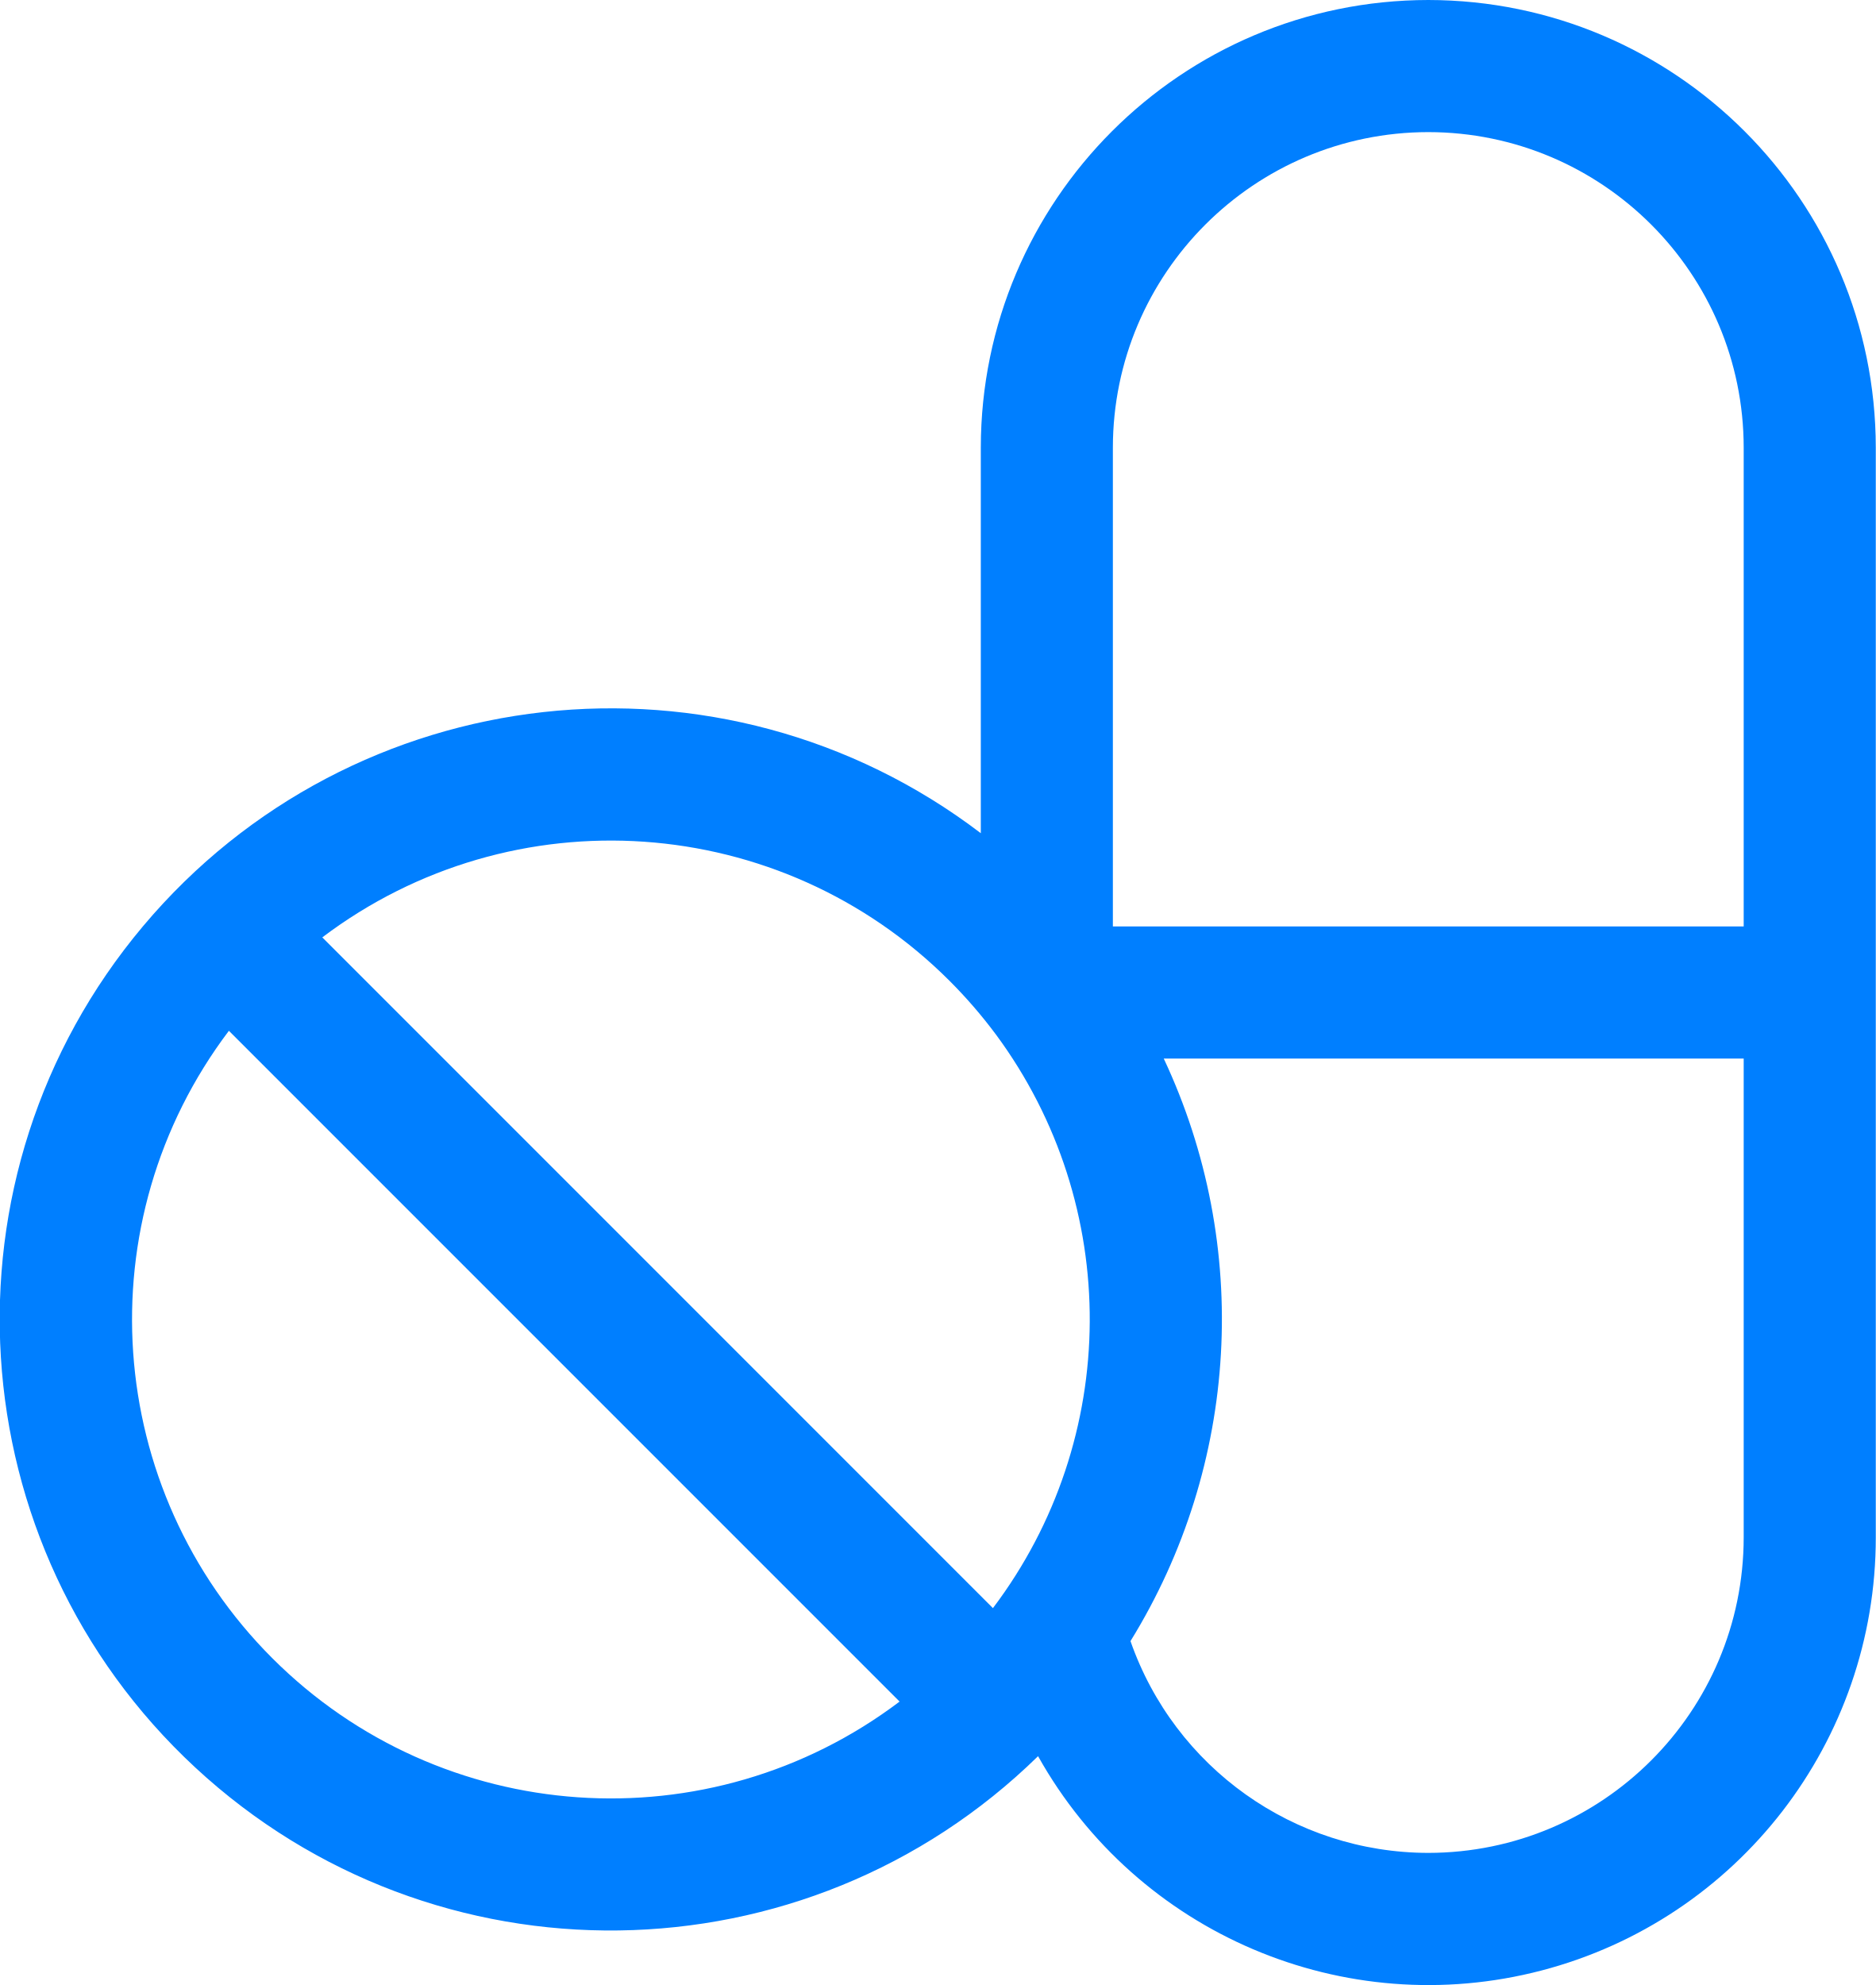
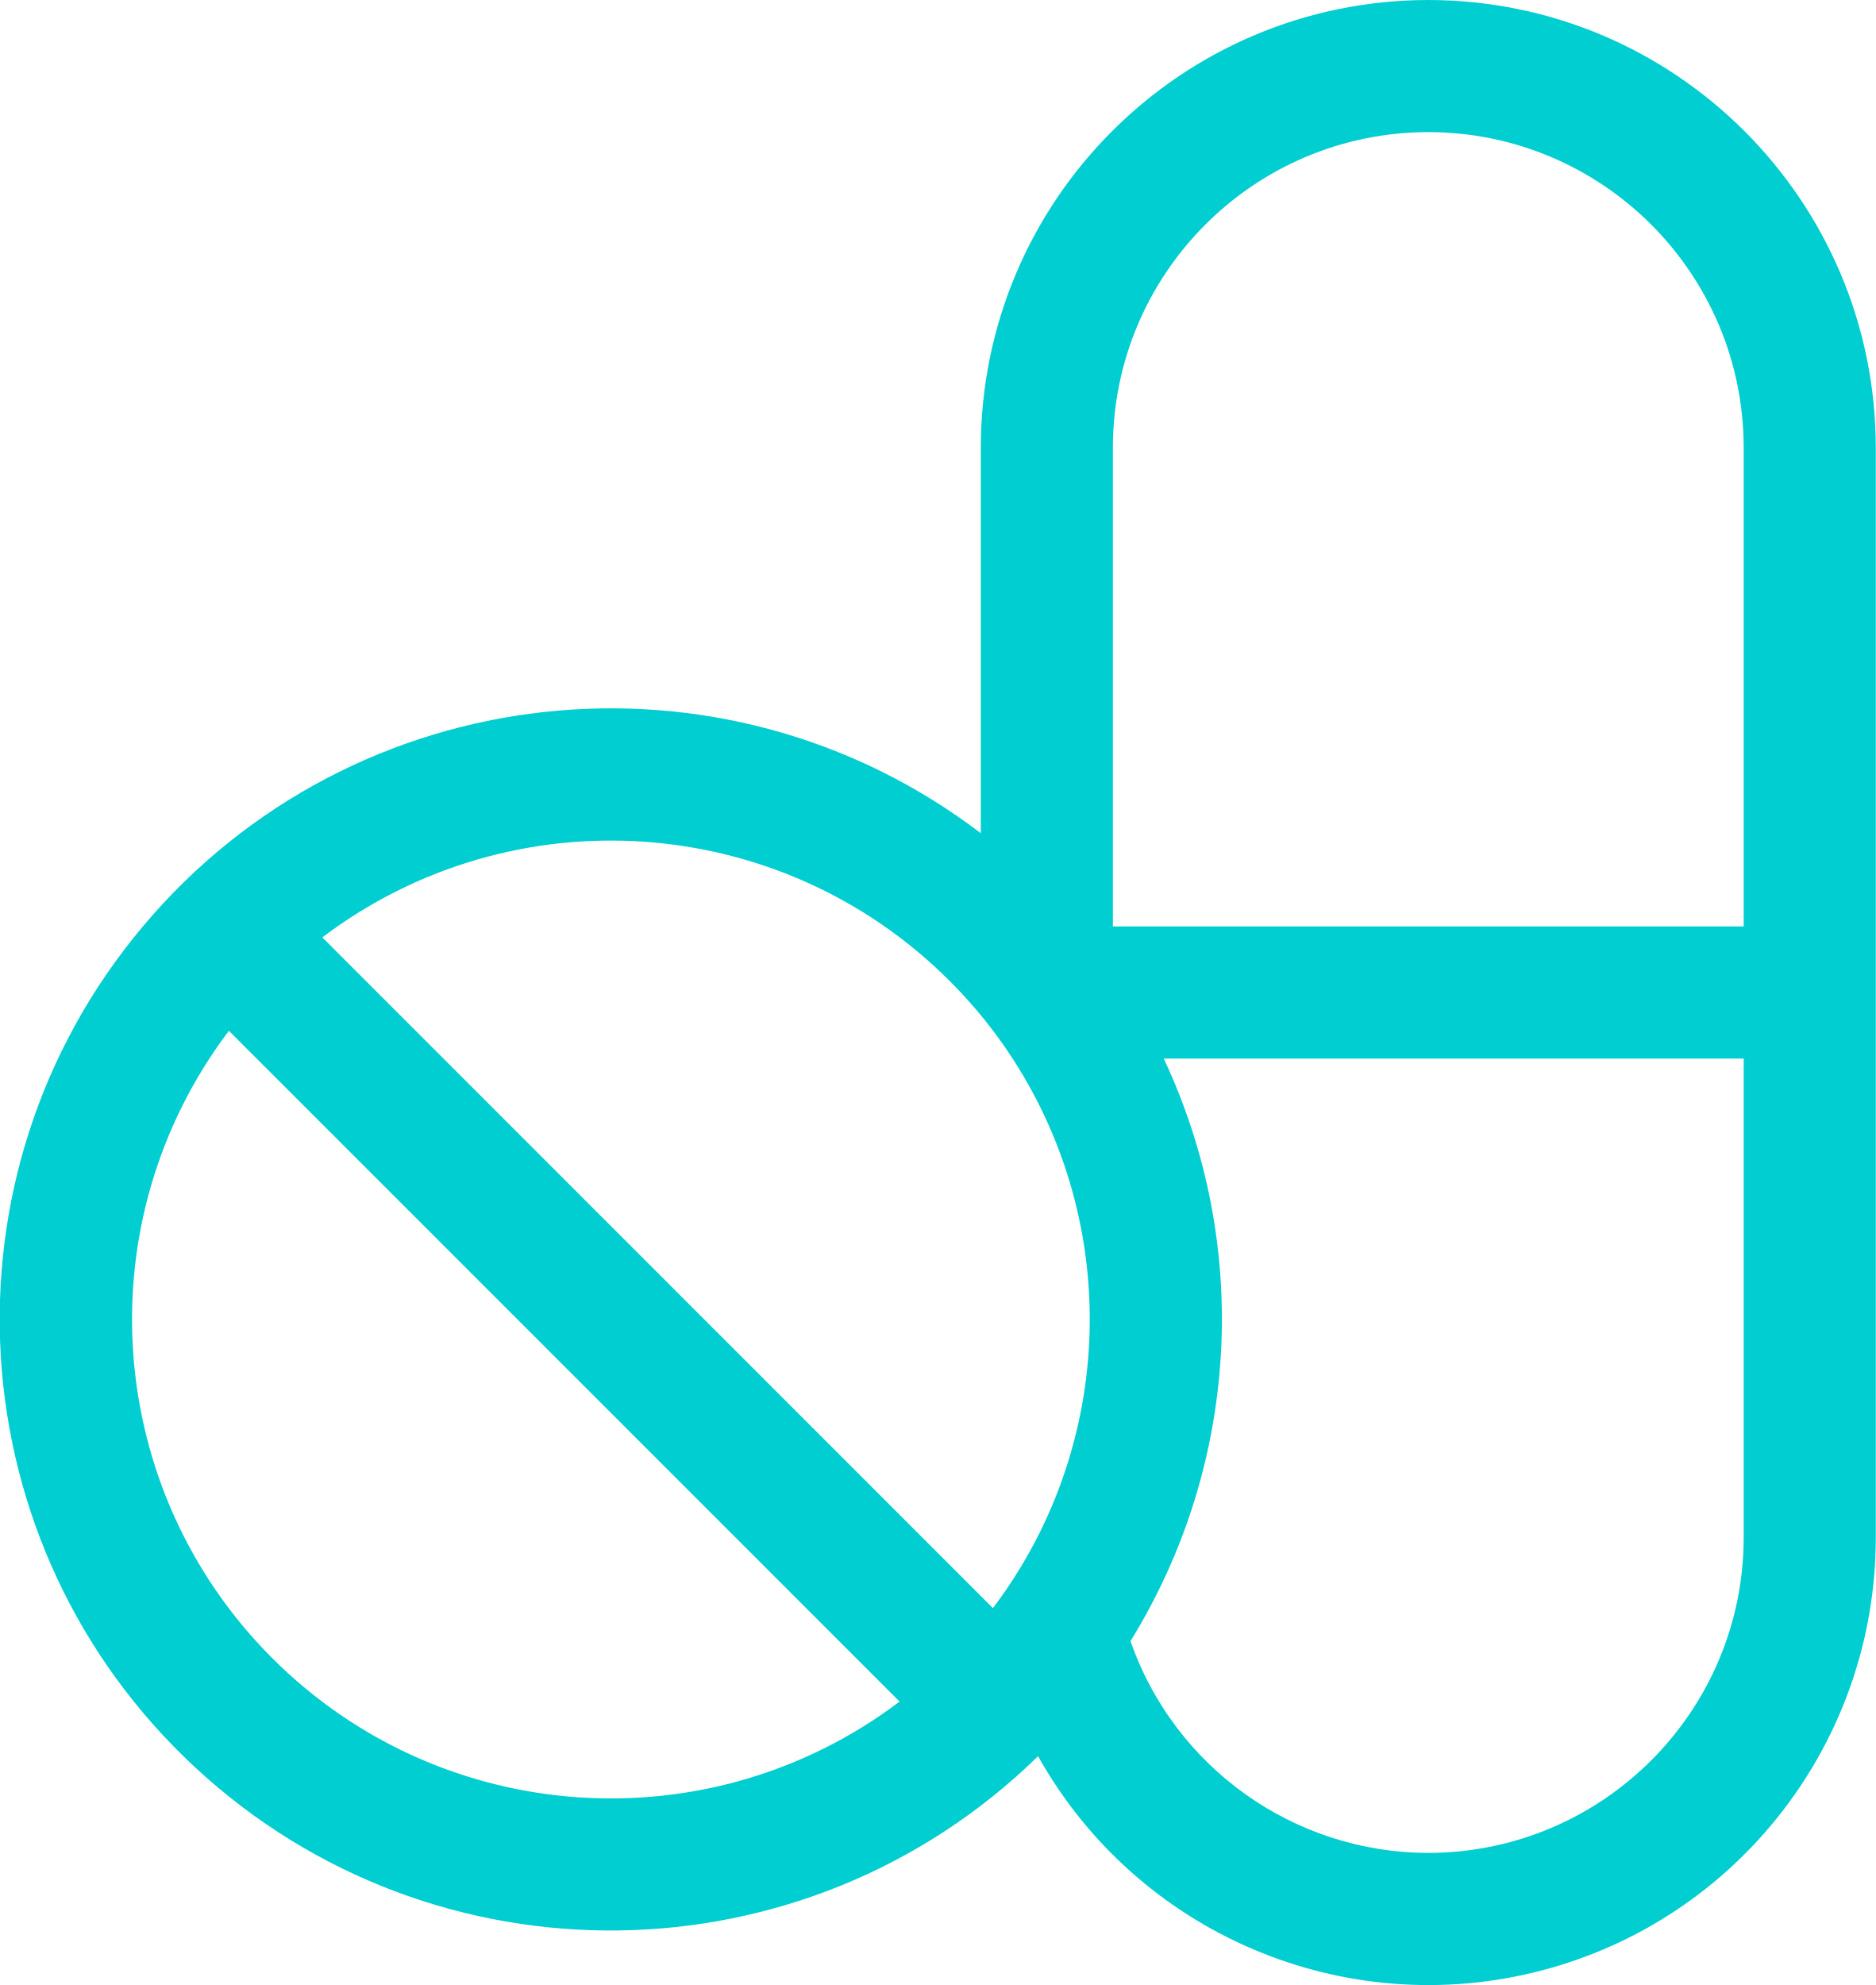
<svg xmlns="http://www.w3.org/2000/svg" viewBox="0 0 61.431 65">
  <defs>
    <style>
      .cls-1 {
-         fill: #007FFF;
+         fill: #00ced1;
      }
    </style>
  </defs>
  <path id="pill" class="cls-1" d="M54.93,0A14.671,14.671,0,0,0,40.275,14.655V27.284A20.01,20.01,0,1,0,42.15,57.507a14.651,14.651,0,0,0,27.435-7.162V14.655A14.671,14.671,0,0,0,54.93,0Zm0,4.326A10.34,10.34,0,0,1,65.259,14.655V30.337H44.6V14.655A10.34,10.34,0,0,1,54.93,4.326ZM39.251,32.118a15.885,15.885,0,0,1,1.51,1.746l.011.014a15.689,15.689,0,0,1-.1,18.781L18.709,30.695a15.681,15.681,0,0,1,20.542,1.423ZM17.073,54.3A15.681,15.681,0,0,1,15.65,33.754L37.615,55.719A15.681,15.681,0,0,1,17.073,54.3ZM54.93,60.674a10.345,10.345,0,0,1-9.753-6.935,20.065,20.065,0,0,0,1.089-19.076H65.259V50.345A10.34,10.34,0,0,1,54.93,60.674Z" transform="translate(-8.154)" />
</svg>
